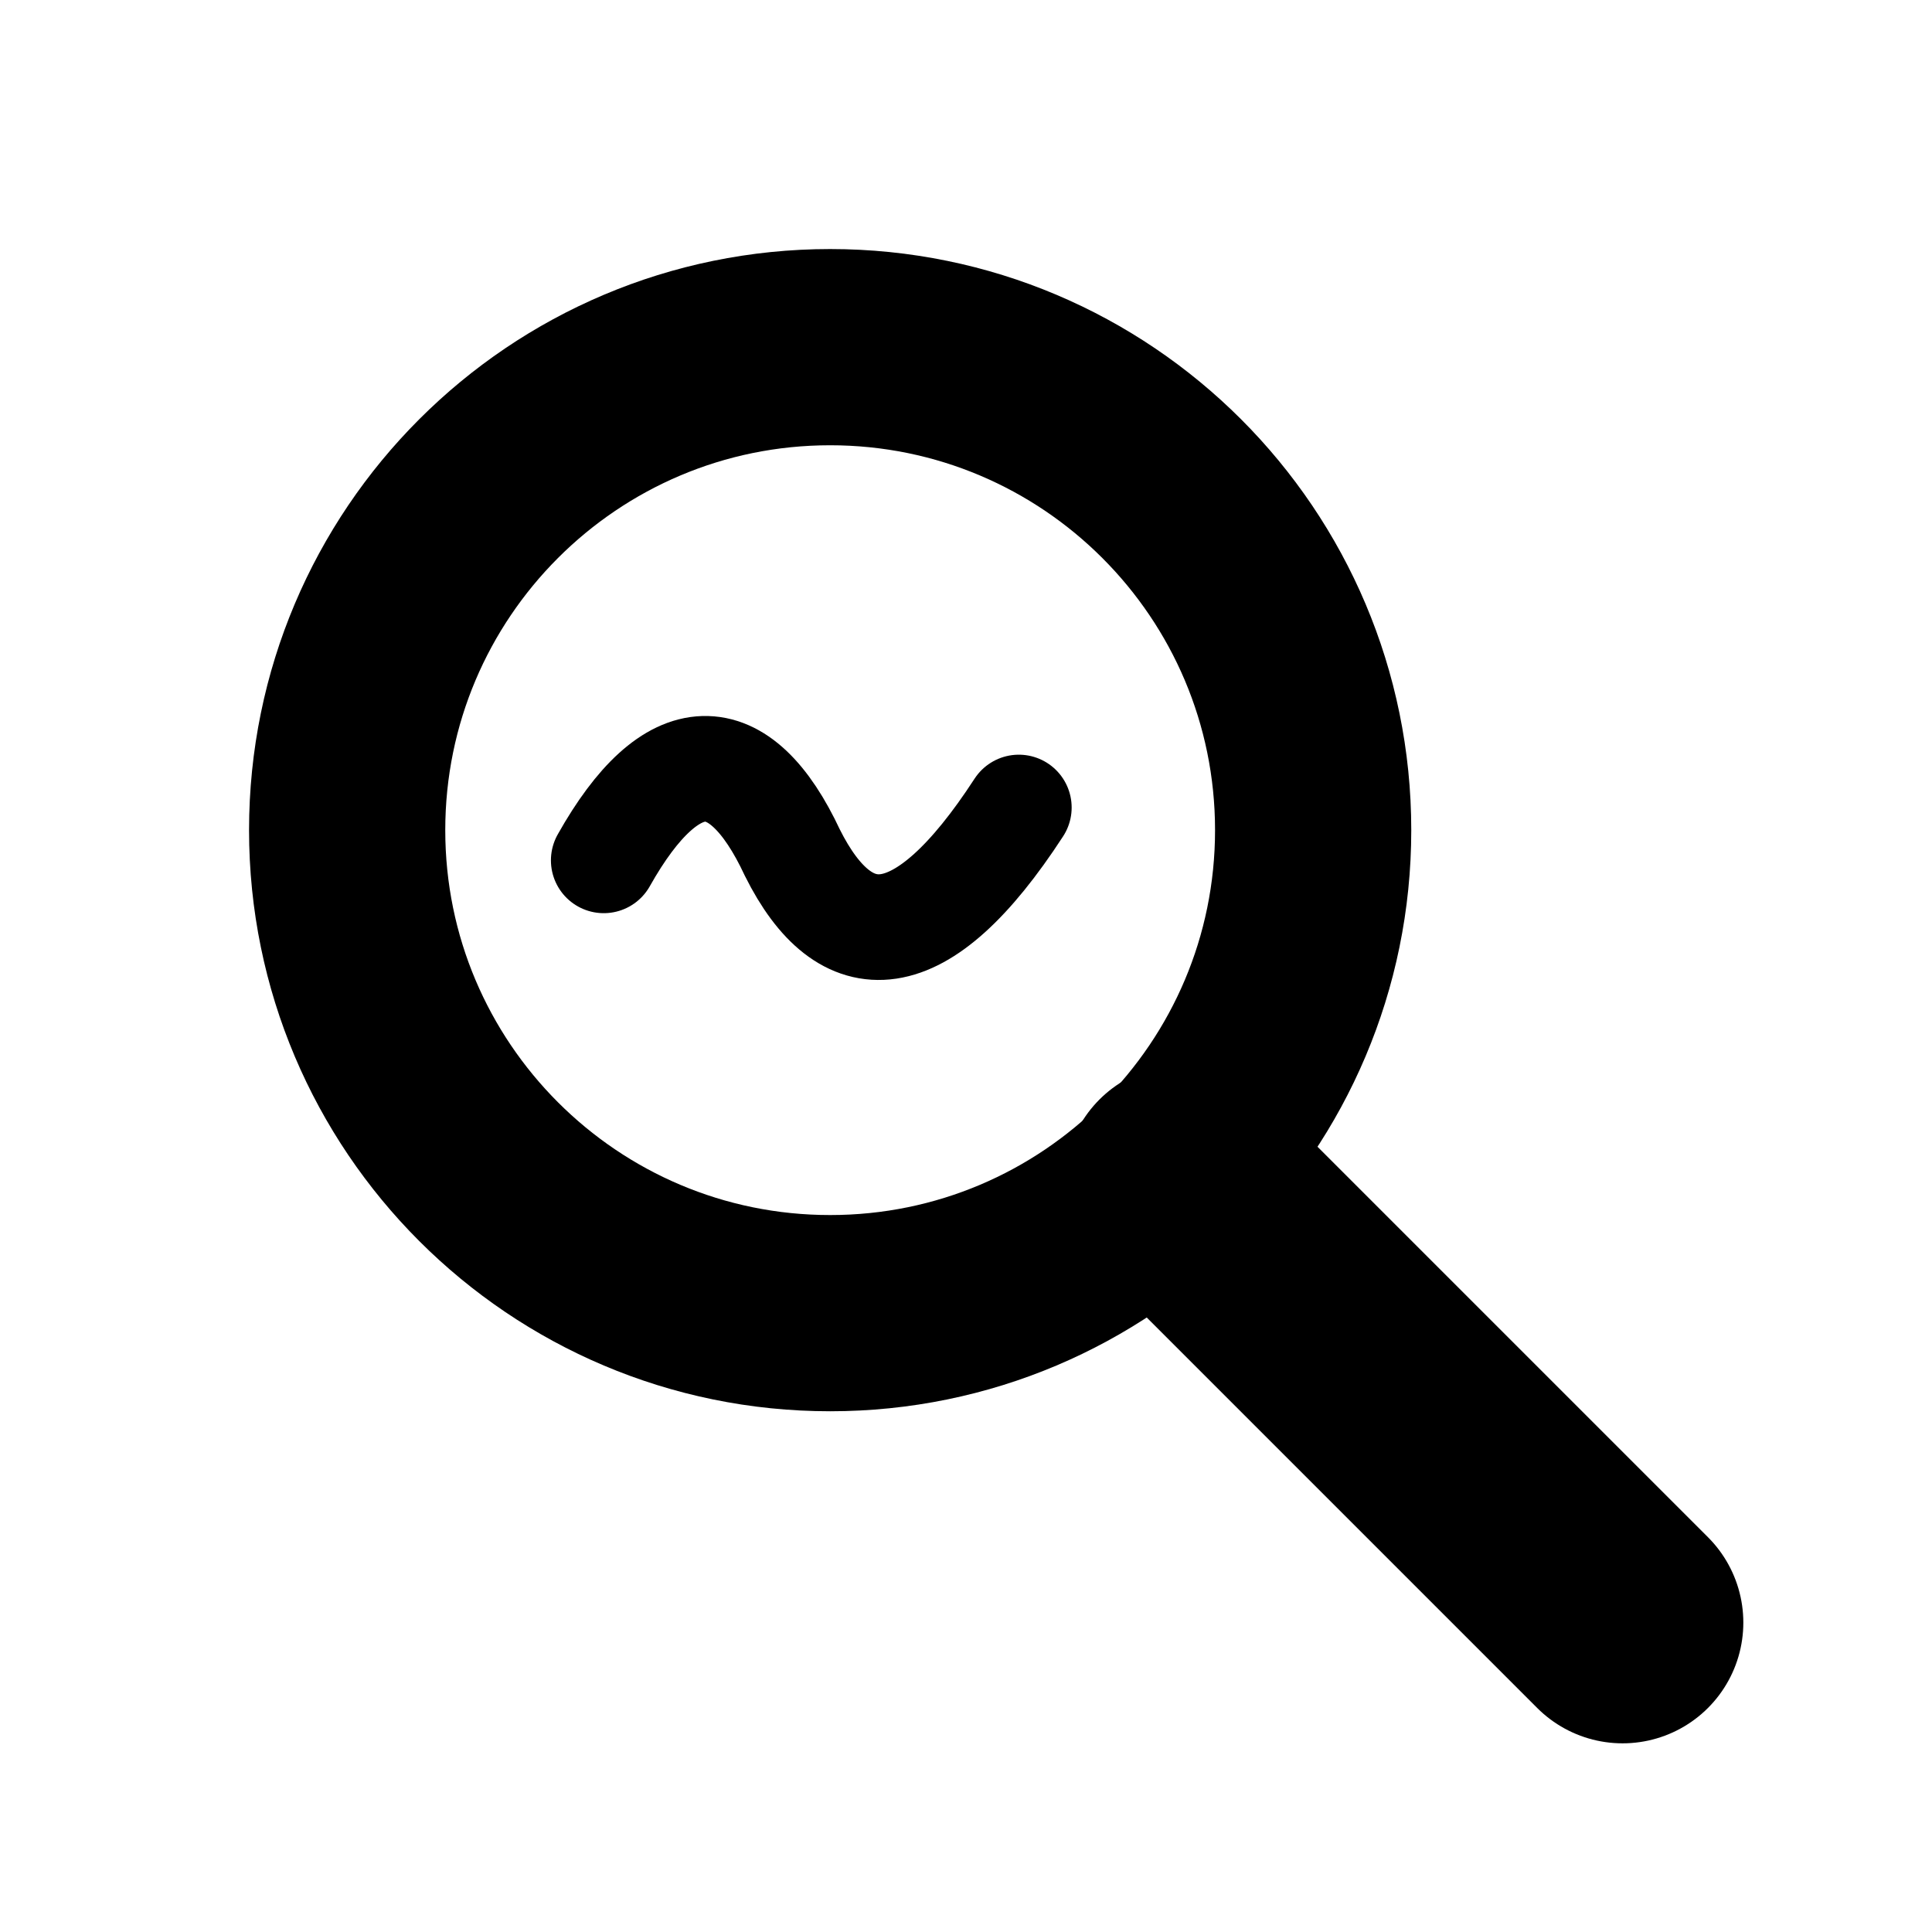
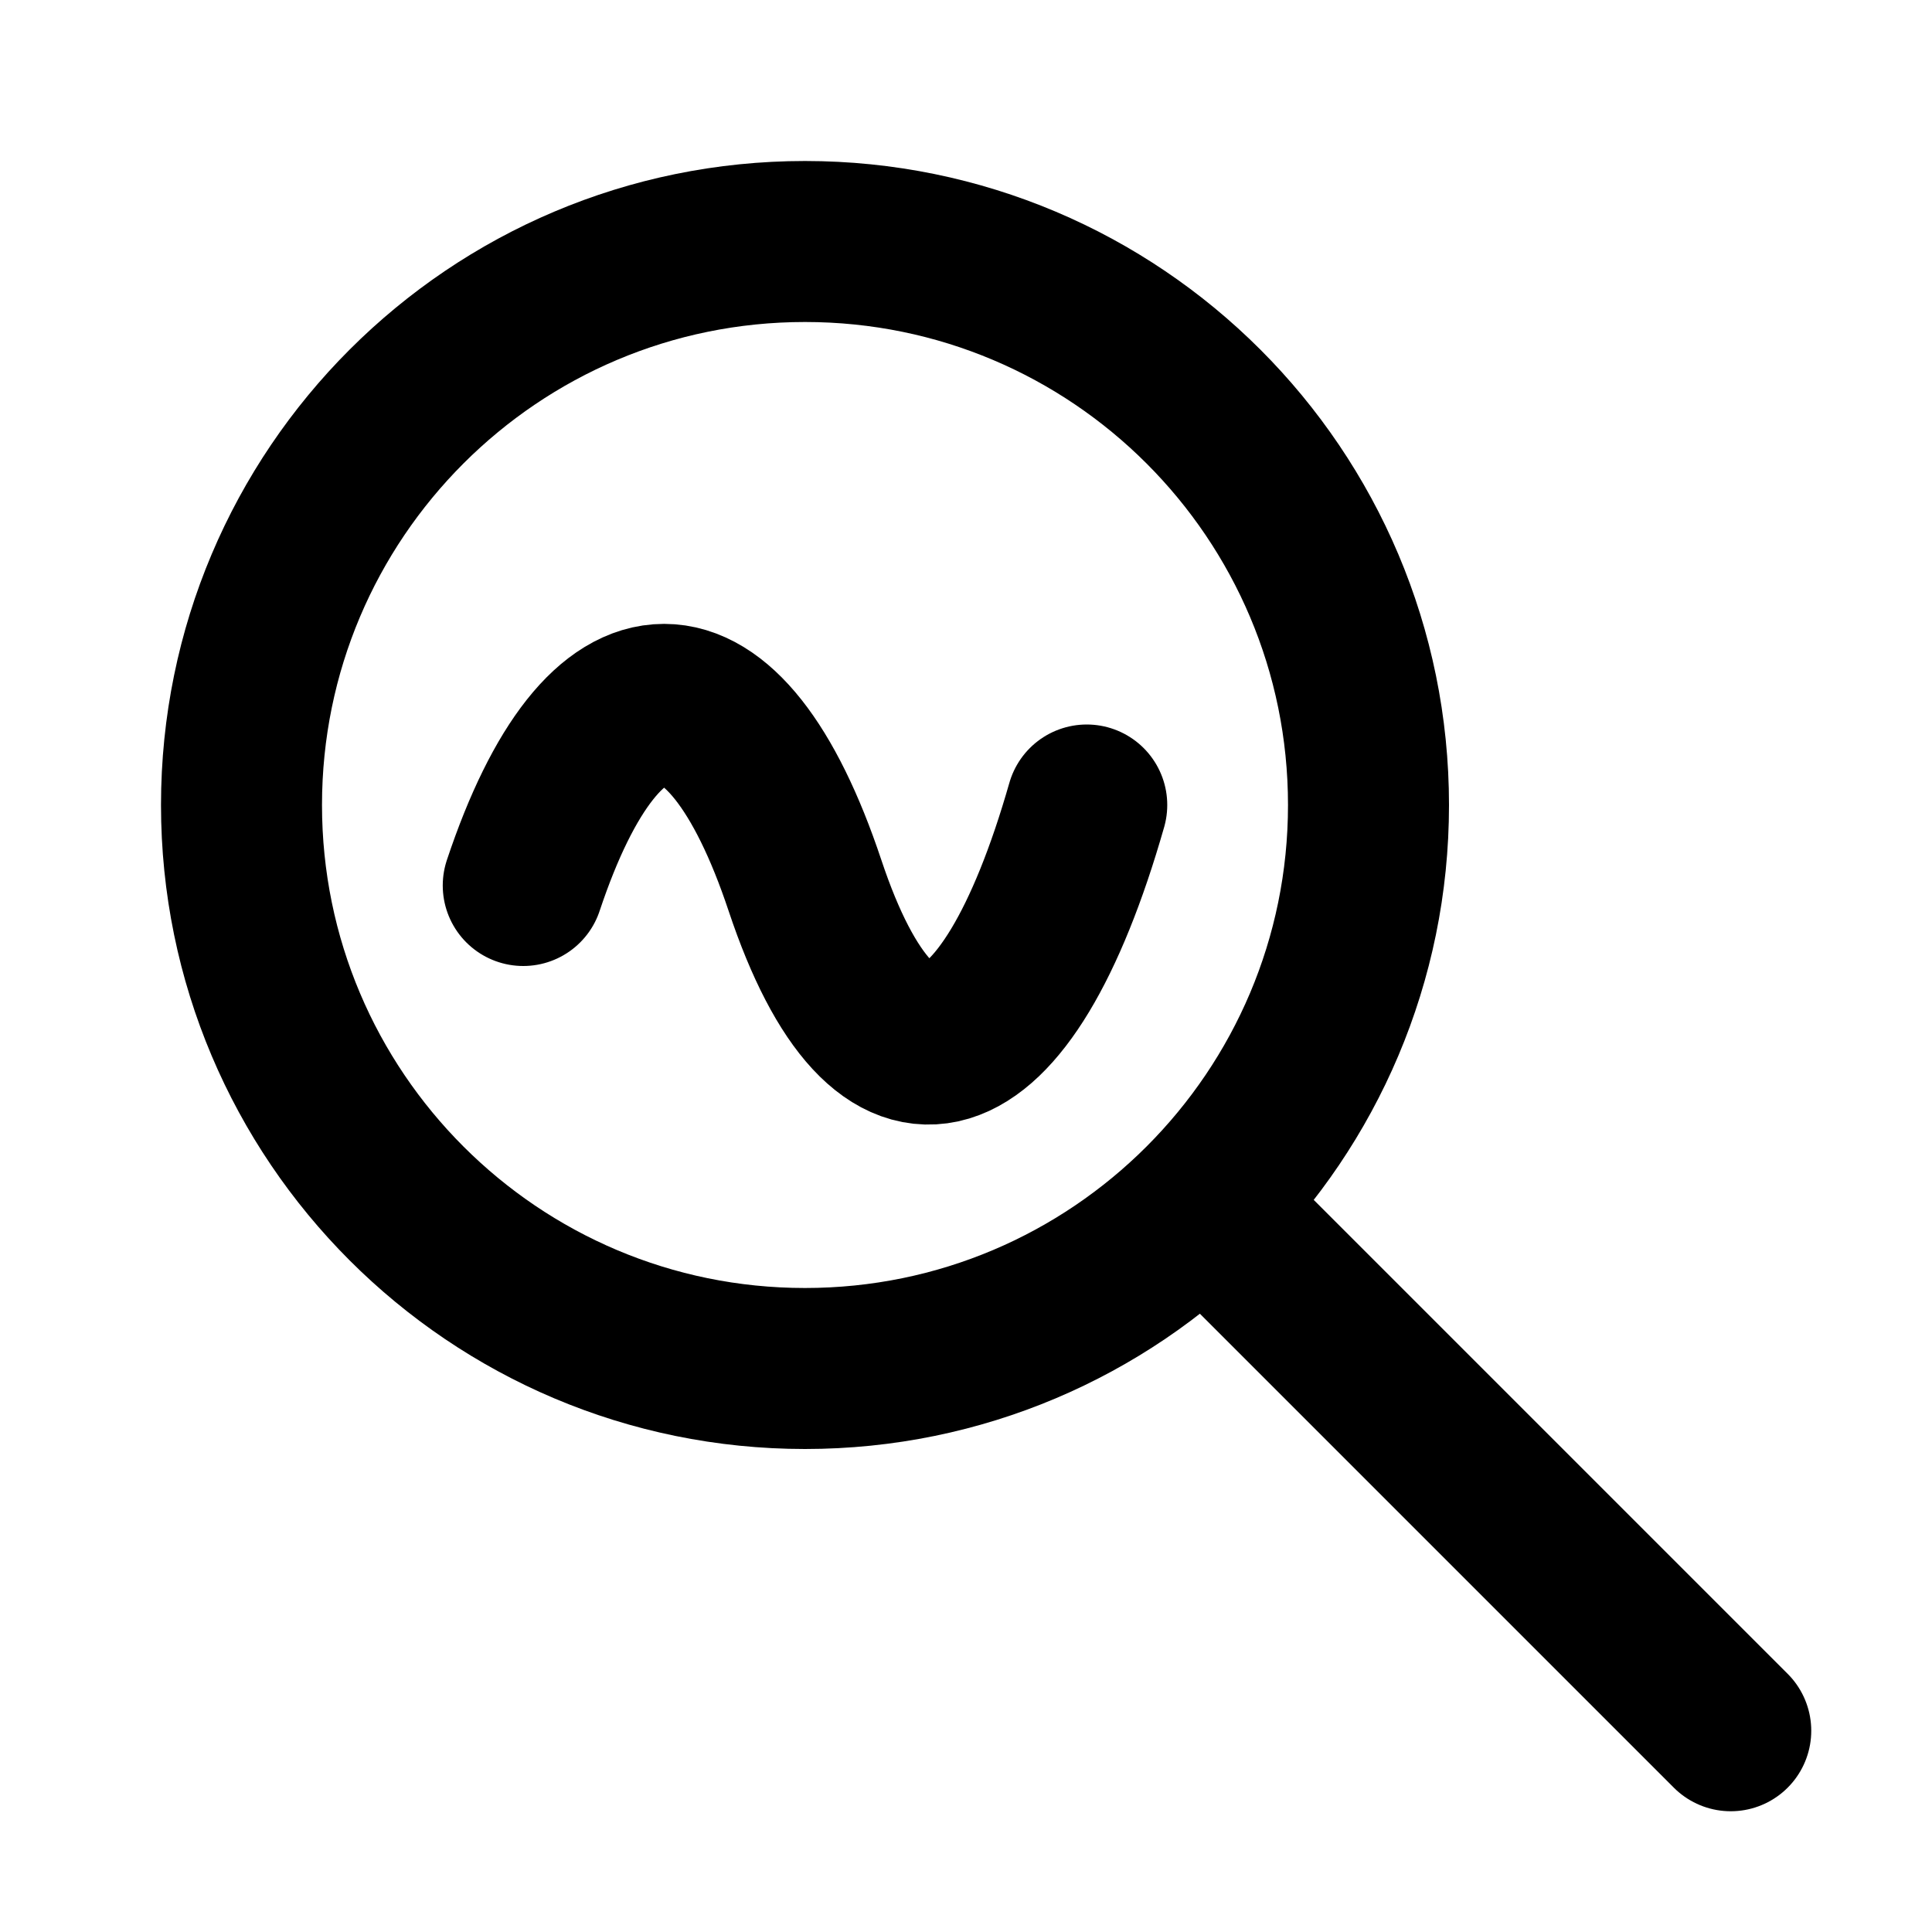
- <svg xmlns="http://www.w3.org/2000/svg" viewBox="0 0 512 512">
-   <circle cx="220" cy="220" r="128" fill="none" stroke="#000000" stroke-width="52" />
-   <path d="M314 314 L430 430" stroke="#000000" stroke-width="64" stroke-linecap="round" />
-   <path d="M160 228 C178 196 196 196 210 226 C224 254 244 254 270 214" fill="none" stroke="#000000" stroke-width="28" stroke-linecap="round" />
+ <svg xmlns="http://www.w3.org/2000/svg" viewBox="0 0 48 48" width="96" height="96" fill="none" stroke="#000000" stroke-width="4" stroke-linecap="round" stroke-linejoin="round">
+   <path d="M34 20 A14 14 0 1 1 6 20 A14 14 0 1 1 34 20" />
+   <path d="M30 30 L43 43" />
+   <path d="M13 22 C15 16 18 16 20 22 C22 28 25 27 27 20" />
</svg>
